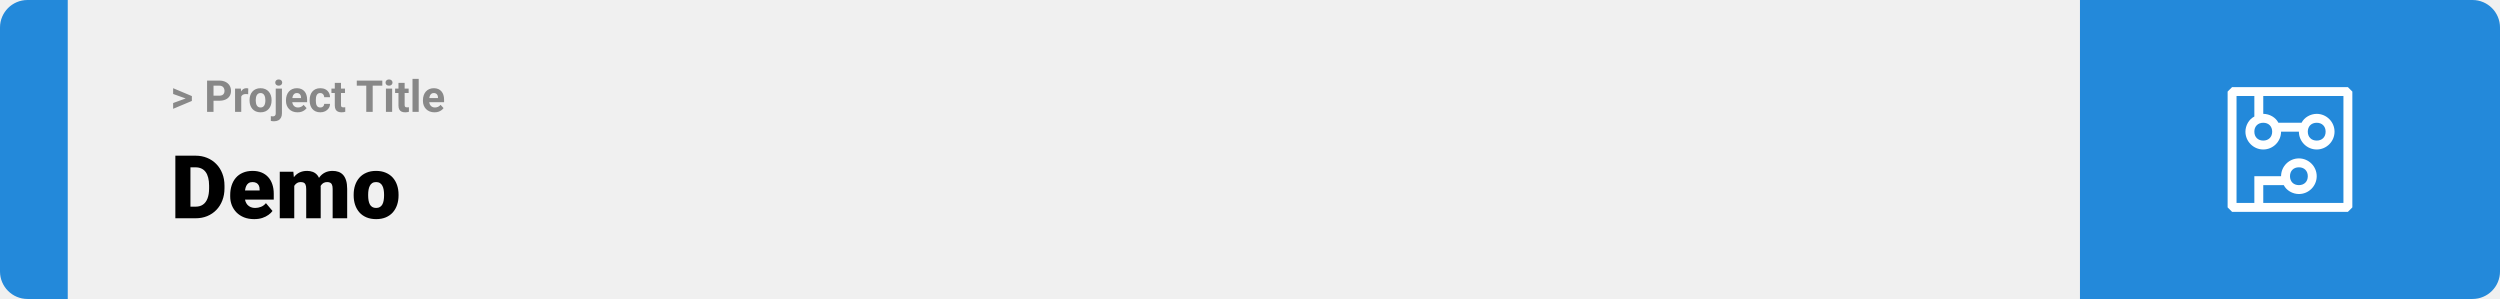
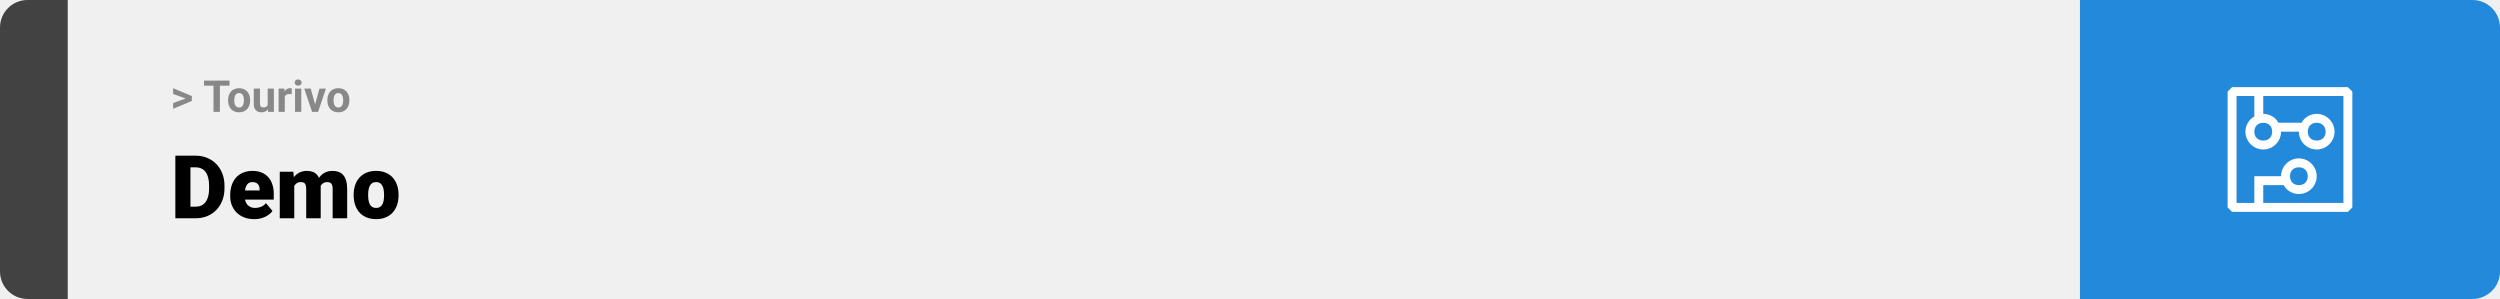
<svg xmlns="http://www.w3.org/2000/svg" width="1363" height="163" viewBox="0 0 1363 163" fill="none">
-   <path d="M0 15C0 6.716 6.716 0 15 0H37V163H15C6.716 163 0 156.284 0 148V15Z" fill="#2389DA" />
+   <path d="M0 15C0 6.716 6.716 0 15 0H37V163H15C6.716 163 0 156.284 0 148V15Z" fill="#424242" />
  <rect width="1097" height="163" transform="translate(37)" fill="#F0F0F0" />
-   <path d="M101.906 53.922L94.394 51.238V48.086L104.602 52.375V54.637L101.906 53.922ZM94.394 56.172L101.918 53.43L104.602 52.785V55.035L94.394 59.324V56.172ZM119.543 54.918H115.195V52.176H119.543C120.215 52.176 120.762 52.066 121.184 51.848C121.605 51.621 121.914 51.309 122.109 50.91C122.305 50.512 122.402 50.062 122.402 49.562C122.402 49.055 122.305 48.582 122.109 48.145C121.914 47.707 121.605 47.355 121.184 47.09C120.762 46.824 120.215 46.691 119.543 46.691H116.414V61H112.898V43.938H119.543C120.879 43.938 122.023 44.18 122.977 44.664C123.938 45.141 124.672 45.801 125.18 46.645C125.688 47.488 125.941 48.453 125.941 49.539C125.941 50.641 125.688 51.594 125.18 52.398C124.672 53.203 123.938 53.824 122.977 54.262C122.023 54.699 120.879 54.918 119.543 54.918ZM131.531 51.086V61H128.156V48.32H131.332L131.531 51.086ZM135.352 48.238L135.293 51.367C135.129 51.344 134.93 51.324 134.695 51.309C134.469 51.285 134.262 51.273 134.074 51.273C133.598 51.273 133.184 51.336 132.832 51.461C132.488 51.578 132.199 51.754 131.965 51.988C131.738 52.223 131.566 52.508 131.449 52.844C131.34 53.18 131.277 53.562 131.262 53.992L130.582 53.781C130.582 52.961 130.664 52.207 130.828 51.52C130.992 50.824 131.23 50.219 131.543 49.703C131.863 49.188 132.254 48.789 132.715 48.508C133.176 48.227 133.703 48.086 134.297 48.086C134.484 48.086 134.676 48.102 134.871 48.133C135.066 48.156 135.227 48.191 135.352 48.238ZM136.055 54.789V54.543C136.055 53.613 136.188 52.758 136.453 51.977C136.719 51.188 137.105 50.504 137.613 49.926C138.121 49.348 138.746 48.898 139.488 48.578C140.23 48.25 141.082 48.086 142.043 48.086C143.004 48.086 143.859 48.25 144.609 48.578C145.359 48.898 145.988 49.348 146.496 49.926C147.012 50.504 147.402 51.188 147.668 51.977C147.934 52.758 148.066 53.613 148.066 54.543V54.789C148.066 55.711 147.934 56.566 147.668 57.355C147.402 58.137 147.012 58.82 146.496 59.406C145.988 59.984 145.363 60.434 144.621 60.754C143.879 61.074 143.027 61.234 142.066 61.234C141.105 61.234 140.25 61.074 139.5 60.754C138.758 60.434 138.129 59.984 137.613 59.406C137.105 58.82 136.719 58.137 136.453 57.355C136.188 56.566 136.055 55.711 136.055 54.789ZM139.43 54.543V54.789C139.43 55.32 139.477 55.816 139.57 56.277C139.664 56.738 139.812 57.145 140.016 57.496C140.227 57.84 140.5 58.109 140.836 58.305C141.172 58.5 141.582 58.598 142.066 58.598C142.535 58.598 142.938 58.5 143.273 58.305C143.609 58.109 143.879 57.84 144.082 57.496C144.285 57.145 144.434 56.738 144.527 56.277C144.629 55.816 144.68 55.32 144.68 54.789V54.543C144.68 54.027 144.629 53.543 144.527 53.09C144.434 52.629 144.281 52.223 144.07 51.871C143.867 51.512 143.598 51.23 143.262 51.027C142.926 50.824 142.52 50.723 142.043 50.723C141.566 50.723 141.16 50.824 140.824 51.027C140.496 51.23 140.227 51.512 140.016 51.871C139.812 52.223 139.664 52.629 139.57 53.09C139.477 53.543 139.43 54.027 139.43 54.543ZM150.328 48.32H153.715V61.762C153.715 62.699 153.543 63.492 153.199 64.141C152.855 64.789 152.359 65.281 151.711 65.617C151.062 65.953 150.277 66.121 149.355 66.121C149.066 66.121 148.785 66.106 148.512 66.074C148.23 66.043 147.941 65.992 147.645 65.922L147.656 63.332C147.844 63.363 148.027 63.387 148.207 63.402C148.379 63.426 148.555 63.438 148.734 63.438C149.086 63.438 149.379 63.379 149.613 63.262C149.848 63.145 150.023 62.961 150.141 62.711C150.266 62.469 150.328 62.152 150.328 61.762V48.32ZM150.059 45.016C150.059 44.523 150.23 44.117 150.574 43.797C150.926 43.477 151.387 43.316 151.957 43.316C152.535 43.316 152.996 43.477 153.34 43.797C153.684 44.117 153.855 44.523 153.855 45.016C153.855 45.508 153.684 45.914 153.34 46.234C152.996 46.555 152.535 46.715 151.957 46.715C151.387 46.715 150.926 46.555 150.574 46.234C150.23 45.914 150.059 45.508 150.059 45.016ZM162.234 61.234C161.25 61.234 160.367 61.078 159.586 60.766C158.805 60.445 158.141 60.004 157.594 59.441C157.055 58.879 156.641 58.227 156.352 57.484C156.062 56.734 155.918 55.938 155.918 55.094V54.625C155.918 53.664 156.055 52.785 156.328 51.988C156.602 51.191 156.992 50.5 157.5 49.914C158.016 49.328 158.641 48.879 159.375 48.566C160.109 48.246 160.938 48.086 161.859 48.086C162.758 48.086 163.555 48.234 164.25 48.531C164.945 48.828 165.527 49.25 165.996 49.797C166.473 50.344 166.832 51 167.074 51.766C167.316 52.523 167.438 53.367 167.438 54.297V55.703H157.359V53.453H164.121V53.195C164.121 52.727 164.035 52.309 163.863 51.941C163.699 51.566 163.449 51.27 163.113 51.051C162.777 50.832 162.348 50.723 161.824 50.723C161.379 50.723 160.996 50.82 160.676 51.016C160.355 51.211 160.094 51.484 159.891 51.836C159.695 52.188 159.547 52.602 159.445 53.078C159.352 53.547 159.305 54.062 159.305 54.625V55.094C159.305 55.602 159.375 56.07 159.516 56.5C159.664 56.93 159.871 57.301 160.137 57.613C160.41 57.926 160.738 58.168 161.121 58.34C161.512 58.512 161.953 58.598 162.445 58.598C163.055 58.598 163.621 58.48 164.145 58.246C164.676 58.004 165.133 57.641 165.516 57.156L167.156 58.938C166.891 59.32 166.527 59.688 166.066 60.039C165.613 60.391 165.066 60.68 164.426 60.906C163.785 61.125 163.055 61.234 162.234 61.234ZM174.598 58.598C175.012 58.598 175.379 58.52 175.699 58.363C176.02 58.199 176.27 57.973 176.449 57.684C176.637 57.387 176.734 57.039 176.742 56.641H179.918C179.91 57.531 179.672 58.324 179.203 59.02C178.734 59.707 178.105 60.25 177.316 60.648C176.527 61.039 175.645 61.234 174.668 61.234C173.684 61.234 172.824 61.07 172.09 60.742C171.363 60.414 170.758 59.961 170.273 59.383C169.789 58.797 169.426 58.117 169.184 57.344C168.941 56.562 168.82 55.727 168.82 54.836V54.496C168.82 53.598 168.941 52.762 169.184 51.988C169.426 51.207 169.789 50.527 170.273 49.949C170.758 49.363 171.363 48.906 172.09 48.578C172.816 48.25 173.668 48.086 174.645 48.086C175.684 48.086 176.594 48.285 177.375 48.684C178.164 49.082 178.781 49.652 179.227 50.395C179.68 51.129 179.91 52 179.918 53.008H176.742C176.734 52.586 176.645 52.203 176.473 51.859C176.309 51.516 176.066 51.242 175.746 51.039C175.434 50.828 175.047 50.723 174.586 50.723C174.094 50.723 173.691 50.828 173.379 51.039C173.066 51.242 172.824 51.523 172.652 51.883C172.48 52.234 172.359 52.637 172.289 53.09C172.227 53.535 172.195 54.004 172.195 54.496V54.836C172.195 55.328 172.227 55.801 172.289 56.254C172.352 56.707 172.469 57.109 172.641 57.461C172.82 57.812 173.066 58.09 173.379 58.293C173.691 58.496 174.098 58.598 174.598 58.598ZM188.086 48.32V50.711H180.703V48.32H188.086ZM182.531 45.191H185.906V57.18C185.906 57.547 185.953 57.828 186.047 58.023C186.148 58.219 186.297 58.355 186.492 58.434C186.688 58.504 186.934 58.539 187.23 58.539C187.441 58.539 187.629 58.531 187.793 58.516C187.965 58.492 188.109 58.469 188.227 58.445L188.238 60.93C187.949 61.023 187.637 61.098 187.301 61.152C186.965 61.207 186.594 61.234 186.188 61.234C185.445 61.234 184.797 61.113 184.242 60.871C183.695 60.621 183.273 60.223 182.977 59.676C182.68 59.129 182.531 58.41 182.531 57.52V45.191ZM203.191 43.938V61H199.688V43.938H203.191ZM208.441 43.938V46.691H194.52V43.938H208.441ZM213.797 48.32V61H210.41V48.32H213.797ZM210.199 45.016C210.199 44.523 210.371 44.117 210.715 43.797C211.059 43.477 211.52 43.316 212.098 43.316C212.668 43.316 213.125 43.477 213.469 43.797C213.82 44.117 213.996 44.523 213.996 45.016C213.996 45.508 213.82 45.914 213.469 46.234C213.125 46.555 212.668 46.715 212.098 46.715C211.52 46.715 211.059 46.555 210.715 46.234C210.371 45.914 210.199 45.508 210.199 45.016ZM222.797 48.32V50.711H215.414V48.32H222.797ZM217.242 45.191H220.617V57.18C220.617 57.547 220.664 57.828 220.758 58.023C220.859 58.219 221.008 58.355 221.203 58.434C221.398 58.504 221.645 58.539 221.941 58.539C222.152 58.539 222.34 58.531 222.504 58.516C222.676 58.492 222.82 58.469 222.938 58.445L222.949 60.93C222.66 61.023 222.348 61.098 222.012 61.152C221.676 61.207 221.305 61.234 220.898 61.234C220.156 61.234 219.508 61.113 218.953 60.871C218.406 60.621 217.984 60.223 217.688 59.676C217.391 59.129 217.242 58.41 217.242 57.52V45.191ZM228.281 43V61H224.895V43H228.281ZM236.906 61.234C235.922 61.234 235.039 61.078 234.258 60.766C233.477 60.445 232.812 60.004 232.266 59.441C231.727 58.879 231.312 58.227 231.023 57.484C230.734 56.734 230.59 55.938 230.59 55.094V54.625C230.59 53.664 230.727 52.785 231 51.988C231.273 51.191 231.664 50.5 232.172 49.914C232.688 49.328 233.312 48.879 234.047 48.566C234.781 48.246 235.609 48.086 236.531 48.086C237.43 48.086 238.227 48.234 238.922 48.531C239.617 48.828 240.199 49.25 240.668 49.797C241.145 50.344 241.504 51 241.746 51.766C241.988 52.523 242.109 53.367 242.109 54.297V55.703H232.031V53.453H238.793V53.195C238.793 52.727 238.707 52.309 238.535 51.941C238.371 51.566 238.121 51.27 237.785 51.051C237.449 50.832 237.02 50.723 236.496 50.723C236.051 50.723 235.668 50.82 235.348 51.016C235.027 51.211 234.766 51.484 234.562 51.836C234.367 52.188 234.219 52.602 234.117 53.078C234.023 53.547 233.977 54.062 233.977 54.625V55.094C233.977 55.602 234.047 56.07 234.188 56.5C234.336 56.93 234.543 57.301 234.809 57.613C235.082 57.926 235.41 58.168 235.793 58.34C236.184 58.512 236.625 58.598 237.117 58.598C237.727 58.598 238.293 58.48 238.816 58.246C239.348 58.004 239.805 57.641 240.188 57.156L241.828 58.938C241.562 59.32 241.199 59.688 240.738 60.039C240.285 60.391 239.738 60.68 239.098 60.906C238.457 61.125 237.727 61.234 236.906 61.234Z" fill="#888888" />
+   <path d="M101.906 53.922L94.394 51.238V48.086L104.602 52.375V54.637L101.906 53.922ZM94.394 56.172L101.918 53.43L104.602 52.785V55.035L94.394 59.324V56.172ZM119.895 43.938V61H116.391V43.938H119.895ZM125.145 43.938V46.691H111.223V43.938H125.145ZM124.359 54.789V54.543C124.359 53.613 124.492 52.758 124.758 51.977C125.023 51.188 125.41 50.504 125.918 49.926C126.426 49.348 127.051 48.898 127.793 48.578C128.535 48.25 129.387 48.086 130.348 48.086C131.309 48.086 132.164 48.25 132.914 48.578C133.664 48.898 134.293 49.348 134.801 49.926C135.316 50.504 135.707 51.188 135.973 51.977C136.238 52.758 136.371 53.613 136.371 54.543V54.789C136.371 55.711 136.238 56.566 135.973 57.355C135.707 58.137 135.316 58.82 134.801 59.406C134.293 59.984 133.668 60.434 132.926 60.754C132.184 61.074 131.332 61.234 130.371 61.234C129.41 61.234 128.555 61.074 127.805 60.754C127.062 60.434 126.434 59.984 125.918 59.406C125.41 58.82 125.023 58.137 124.758 57.355C124.492 56.566 124.359 55.711 124.359 54.789ZM127.734 54.543V54.789C127.734 55.32 127.781 55.816 127.875 56.277C127.969 56.738 128.117 57.145 128.32 57.496C128.531 57.84 128.805 58.109 129.141 58.305C129.477 58.5 129.887 58.598 130.371 58.598C130.84 58.598 131.242 58.5 131.578 58.305C131.914 58.109 132.184 57.84 132.387 57.496C132.59 57.145 132.738 56.738 132.832 56.277C132.934 55.816 132.984 55.32 132.984 54.789V54.543C132.984 54.027 132.934 53.543 132.832 53.09C132.738 52.629 132.586 52.223 132.375 51.871C132.172 51.512 131.902 51.23 131.566 51.027C131.23 50.824 130.824 50.723 130.348 50.723C129.871 50.723 129.465 50.824 129.129 51.027C128.801 51.23 128.531 51.512 128.32 51.871C128.117 52.223 127.969 52.629 127.875 53.09C127.781 53.543 127.734 54.027 127.734 54.543ZM145.945 57.965V48.32H149.32V61H146.145L145.945 57.965ZM146.32 55.363L147.316 55.34C147.316 56.184 147.219 56.969 147.023 57.695C146.828 58.414 146.535 59.039 146.145 59.57C145.754 60.094 145.262 60.504 144.668 60.801C144.074 61.09 143.375 61.234 142.57 61.234C141.953 61.234 141.383 61.148 140.859 60.977C140.344 60.797 139.898 60.52 139.523 60.145C139.156 59.762 138.867 59.273 138.656 58.68C138.453 58.078 138.352 57.355 138.352 56.512V48.32H141.727V56.535C141.727 56.91 141.77 57.227 141.855 57.484C141.949 57.742 142.078 57.953 142.242 58.117C142.406 58.281 142.598 58.398 142.816 58.469C143.043 58.539 143.293 58.574 143.566 58.574C144.262 58.574 144.809 58.434 145.207 58.152C145.613 57.871 145.898 57.488 146.062 57.004C146.234 56.512 146.32 55.965 146.32 55.363ZM155.273 51.086V61H151.898V48.32H155.074L155.273 51.086ZM159.094 48.238L159.035 51.367C158.871 51.344 158.672 51.324 158.438 51.309C158.211 51.285 158.004 51.273 157.816 51.273C157.34 51.273 156.926 51.336 156.574 51.461C156.23 51.578 155.941 51.754 155.707 51.988C155.48 52.223 155.309 52.508 155.191 52.844C155.082 53.18 155.02 53.562 155.004 53.992L154.324 53.781C154.324 52.961 154.406 52.207 154.57 51.52C154.734 50.824 154.973 50.219 155.285 49.703C155.605 49.188 155.996 48.789 156.457 48.508C156.918 48.227 157.445 48.086 158.039 48.086C158.227 48.086 158.418 48.102 158.613 48.133C158.809 48.156 158.969 48.191 159.094 48.238ZM164.25 48.32V61H160.863V48.32H164.25ZM160.652 45.016C160.652 44.523 160.824 44.117 161.168 43.797C161.512 43.477 161.973 43.316 162.551 43.316C163.121 43.316 163.578 43.477 163.922 43.797C164.273 44.117 164.449 44.523 164.449 45.016C164.449 45.508 164.273 45.914 163.922 46.234C163.578 46.555 163.121 46.715 162.551 46.715C161.973 46.715 161.512 46.555 161.168 46.234C160.824 45.914 160.652 45.508 160.652 45.016ZM171.352 58.539L174.164 48.32H177.691L173.414 61H171.281L171.352 58.539ZM169.418 48.32L172.242 58.551L172.301 61H170.156L165.879 48.32H169.418ZM178.477 54.789V54.543C178.477 53.613 178.609 52.758 178.875 51.977C179.141 51.188 179.527 50.504 180.035 49.926C180.543 49.348 181.168 48.898 181.91 48.578C182.652 48.25 183.504 48.086 184.465 48.086C185.426 48.086 186.281 48.25 187.031 48.578C187.781 48.898 188.41 49.348 188.918 49.926C189.434 50.504 189.824 51.188 190.09 51.977C190.355 52.758 190.488 53.613 190.488 54.543V54.789C190.488 55.711 190.355 56.566 190.09 57.355C189.824 58.137 189.434 58.82 188.918 59.406C188.41 59.984 187.785 60.434 187.043 60.754C186.301 61.074 185.449 61.234 184.488 61.234C183.527 61.234 182.672 61.074 181.922 60.754C181.18 60.434 180.551 59.984 180.035 59.406C179.527 58.82 179.141 58.137 178.875 57.355C178.609 56.566 178.477 55.711 178.477 54.789ZM181.852 54.543V54.789C181.852 55.32 181.898 55.816 181.992 56.277C182.086 56.738 182.234 57.145 182.438 57.496C182.648 57.84 182.922 58.109 183.258 58.305C183.594 58.5 184.004 58.598 184.488 58.598C184.957 58.598 185.359 58.5 185.695 58.305C186.031 58.109 186.301 57.84 186.504 57.496C186.707 57.145 186.855 56.738 186.949 56.277C187.051 55.816 187.102 55.32 187.102 54.789V54.543C187.102 54.027 187.051 53.543 186.949 53.09C186.855 52.629 186.703 52.223 186.492 51.871C186.289 51.512 186.02 51.23 185.684 51.027C185.348 50.824 184.941 50.723 184.465 50.723C183.988 50.723 183.582 50.824 183.246 51.027C182.918 51.23 182.648 51.512 182.438 51.871C182.234 52.223 182.086 52.629 181.992 53.09C181.898 53.543 181.852 54.027 181.852 54.543Z" fill="#888888" />
  <path d="M106.688 119H99.117L99.164 112.672H106.688C108.25 112.672 109.57 112.297 110.648 111.547C111.742 110.797 112.57 109.68 113.133 108.195C113.711 106.695 114 104.852 114 102.664V101.188C114 99.547 113.836 98.109 113.508 96.875C113.195 95.625 112.727 94.586 112.102 93.758C111.477 92.914 110.695 92.281 109.758 91.859C108.836 91.438 107.773 91.227 106.57 91.227H98.977V84.875H106.57C108.883 84.875 111 85.273 112.922 86.07C114.859 86.852 116.531 87.977 117.938 89.445C119.359 90.898 120.453 92.625 121.219 94.625C122 96.609 122.391 98.812 122.391 101.234V102.664C122.391 105.07 122 107.273 121.219 109.273C120.453 111.273 119.367 113 117.961 114.453C116.555 115.906 114.891 117.031 112.969 117.828C111.062 118.609 108.969 119 106.688 119ZM103.828 84.875V119H95.602V84.875H103.828ZM138.586 119.469C136.523 119.469 134.68 119.148 133.055 118.508C131.43 117.852 130.055 116.953 128.93 115.812C127.82 114.672 126.969 113.359 126.375 111.875C125.797 110.391 125.508 108.82 125.508 107.164V106.273C125.508 104.414 125.766 102.695 126.281 101.117C126.797 99.523 127.562 98.133 128.578 96.945C129.594 95.758 130.867 94.836 132.398 94.18C133.93 93.508 135.711 93.172 137.742 93.172C139.539 93.172 141.148 93.461 142.57 94.039C143.992 94.617 145.195 95.445 146.18 96.523C147.18 97.602 147.938 98.906 148.453 100.438C148.984 101.969 149.25 103.688 149.25 105.594V108.805H128.531V103.859H141.539V103.25C141.555 102.406 141.406 101.688 141.094 101.094C140.797 100.5 140.359 100.047 139.781 99.734C139.203 99.422 138.5 99.266 137.672 99.266C136.812 99.266 136.102 99.453 135.539 99.828C134.992 100.203 134.562 100.719 134.25 101.375C133.953 102.016 133.742 102.758 133.617 103.602C133.492 104.445 133.43 105.336 133.43 106.273V107.164C133.43 108.102 133.555 108.953 133.805 109.719C134.07 110.484 134.445 111.141 134.93 111.688C135.43 112.219 136.023 112.633 136.711 112.93C137.414 113.227 138.211 113.375 139.102 113.375C140.18 113.375 141.242 113.172 142.289 112.766C143.336 112.359 144.234 111.688 144.984 110.75L148.57 115.016C148.055 115.75 147.32 116.461 146.367 117.148C145.43 117.836 144.305 118.398 142.992 118.836C141.68 119.258 140.211 119.469 138.586 119.469ZM160.43 99.008V119H152.531V93.641H159.938L160.43 99.008ZM159.469 105.453L157.664 105.5C157.664 103.719 157.875 102.078 158.297 100.578C158.719 99.078 159.344 97.773 160.172 96.664C161 95.555 162.016 94.695 163.219 94.086C164.438 93.477 165.844 93.172 167.438 93.172C168.547 93.172 169.555 93.344 170.461 93.688C171.367 94.016 172.148 94.539 172.805 95.258C173.461 95.961 173.961 96.883 174.305 98.023C174.664 99.148 174.844 100.5 174.844 102.078V119H166.945V103.086C166.945 102.008 166.82 101.195 166.57 100.648C166.336 100.102 165.992 99.734 165.539 99.547C165.086 99.359 164.531 99.266 163.875 99.266C163.188 99.266 162.57 99.422 162.023 99.734C161.477 100.047 161.008 100.484 160.617 101.047C160.242 101.594 159.953 102.242 159.75 102.992C159.562 103.742 159.469 104.562 159.469 105.453ZM173.953 105.453L171.75 105.5C171.75 103.719 171.945 102.078 172.336 100.578C172.742 99.078 173.344 97.773 174.141 96.664C174.953 95.555 175.961 94.695 177.164 94.086C178.367 93.477 179.766 93.172 181.359 93.172C182.516 93.172 183.578 93.344 184.547 93.688C185.516 94.031 186.352 94.586 187.055 95.352C187.758 96.117 188.305 97.133 188.695 98.398C189.086 99.648 189.281 101.195 189.281 103.039V119H181.359V103.039C181.359 101.992 181.234 101.203 180.984 100.672C180.75 100.125 180.406 99.758 179.953 99.57C179.5 99.367 178.961 99.266 178.336 99.266C177.586 99.266 176.938 99.422 176.391 99.734C175.844 100.047 175.383 100.484 175.008 101.047C174.648 101.594 174.383 102.242 174.211 102.992C174.039 103.742 173.953 104.562 173.953 105.453ZM192.82 106.578V106.086C192.82 104.227 193.086 102.516 193.617 100.953C194.148 99.375 194.93 98.008 195.961 96.852C196.992 95.695 198.266 94.797 199.781 94.156C201.297 93.5 203.047 93.172 205.031 93.172C207.031 93.172 208.789 93.5 210.305 94.156C211.836 94.797 213.117 95.695 214.148 96.852C215.18 98.008 215.961 99.375 216.492 100.953C217.023 102.516 217.289 104.227 217.289 106.086V106.578C217.289 108.422 217.023 110.133 216.492 111.711C215.961 113.273 215.18 114.641 214.148 115.812C213.117 116.969 211.844 117.867 210.328 118.508C208.812 119.148 207.062 119.469 205.078 119.469C203.094 119.469 201.336 119.148 199.805 118.508C198.273 117.867 196.992 116.969 195.961 115.812C194.93 114.641 194.148 113.273 193.617 111.711C193.086 110.133 192.82 108.422 192.82 106.578ZM200.719 106.086V106.578C200.719 107.531 200.789 108.422 200.93 109.25C201.07 110.078 201.305 110.805 201.633 111.43C201.961 112.039 202.406 112.516 202.969 112.859C203.531 113.203 204.234 113.375 205.078 113.375C205.906 113.375 206.594 113.203 207.141 112.859C207.703 112.516 208.148 112.039 208.477 111.43C208.805 110.805 209.039 110.078 209.18 109.25C209.32 108.422 209.391 107.531 209.391 106.578V106.086C209.391 105.164 209.32 104.297 209.18 103.484C209.039 102.656 208.805 101.93 208.477 101.305C208.148 100.664 207.703 100.164 207.141 99.805C206.578 99.445 205.875 99.266 205.031 99.266C204.203 99.266 203.508 99.445 202.945 99.805C202.398 100.164 201.961 100.664 201.633 101.305C201.305 101.93 201.07 102.656 200.93 103.484C200.789 104.297 200.719 105.164 200.719 106.086Z" fill="black" />
  <path d="M1134 0H1348C1356.28 0 1363 6.716 1363 15V148C1363 156.284 1356.28 163 1348 163H1134V0Z" fill="#2389DA" />
  <path d="M1280.07 47.5H1216.93L1214.5 49.929V113.071L1216.93 115.5H1280.07L1282.5 113.071V49.929L1280.07 47.5ZM1277.64 110.643H1233.93V100.929H1245.1C1246.56 103.843 1249.96 105.786 1253.36 105.786C1258.7 105.786 1263.07 101.414 1263.07 96.071C1263.07 90.729 1258.7 86.357 1253.36 86.357C1248.01 86.357 1243.64 90.729 1243.64 96.071H1229.07V110.643H1219.36V52.357H1229.07V63.529C1226.16 64.986 1224.21 68.386 1224.21 71.786C1224.21 77.129 1228.59 81.5 1233.93 81.5C1239.27 81.5 1243.64 77.129 1243.64 71.786H1253.36C1253.36 77.129 1257.73 81.5 1263.07 81.5C1268.41 81.5 1272.79 77.129 1272.79 71.786C1272.79 66.443 1268.41 62.071 1263.07 62.071C1259.67 62.071 1256.27 64.014 1254.81 66.929H1242.19C1240.73 64.014 1237.33 62.071 1233.93 62.071V52.357H1277.64V110.643ZM1248.5 96.071C1248.5 93.157 1250.44 91.214 1253.36 91.214C1256.27 91.214 1258.21 93.157 1258.21 96.071C1258.21 98.986 1256.27 100.929 1253.36 100.929C1250.44 100.929 1248.5 98.986 1248.5 96.071ZM1233.93 66.929C1236.84 66.929 1238.79 68.871 1238.79 71.786C1238.79 74.7 1236.84 76.643 1233.93 76.643C1231.01 76.643 1229.07 74.7 1229.07 71.786C1229.07 68.871 1231.01 66.929 1233.93 66.929ZM1263.07 66.929C1265.99 66.929 1267.93 68.871 1267.93 71.786C1267.93 74.7 1265.99 76.643 1263.07 76.643C1260.16 76.643 1258.21 74.7 1258.21 71.786C1258.21 68.871 1260.16 66.929 1263.07 66.929Z" fill="white" />
</svg>
